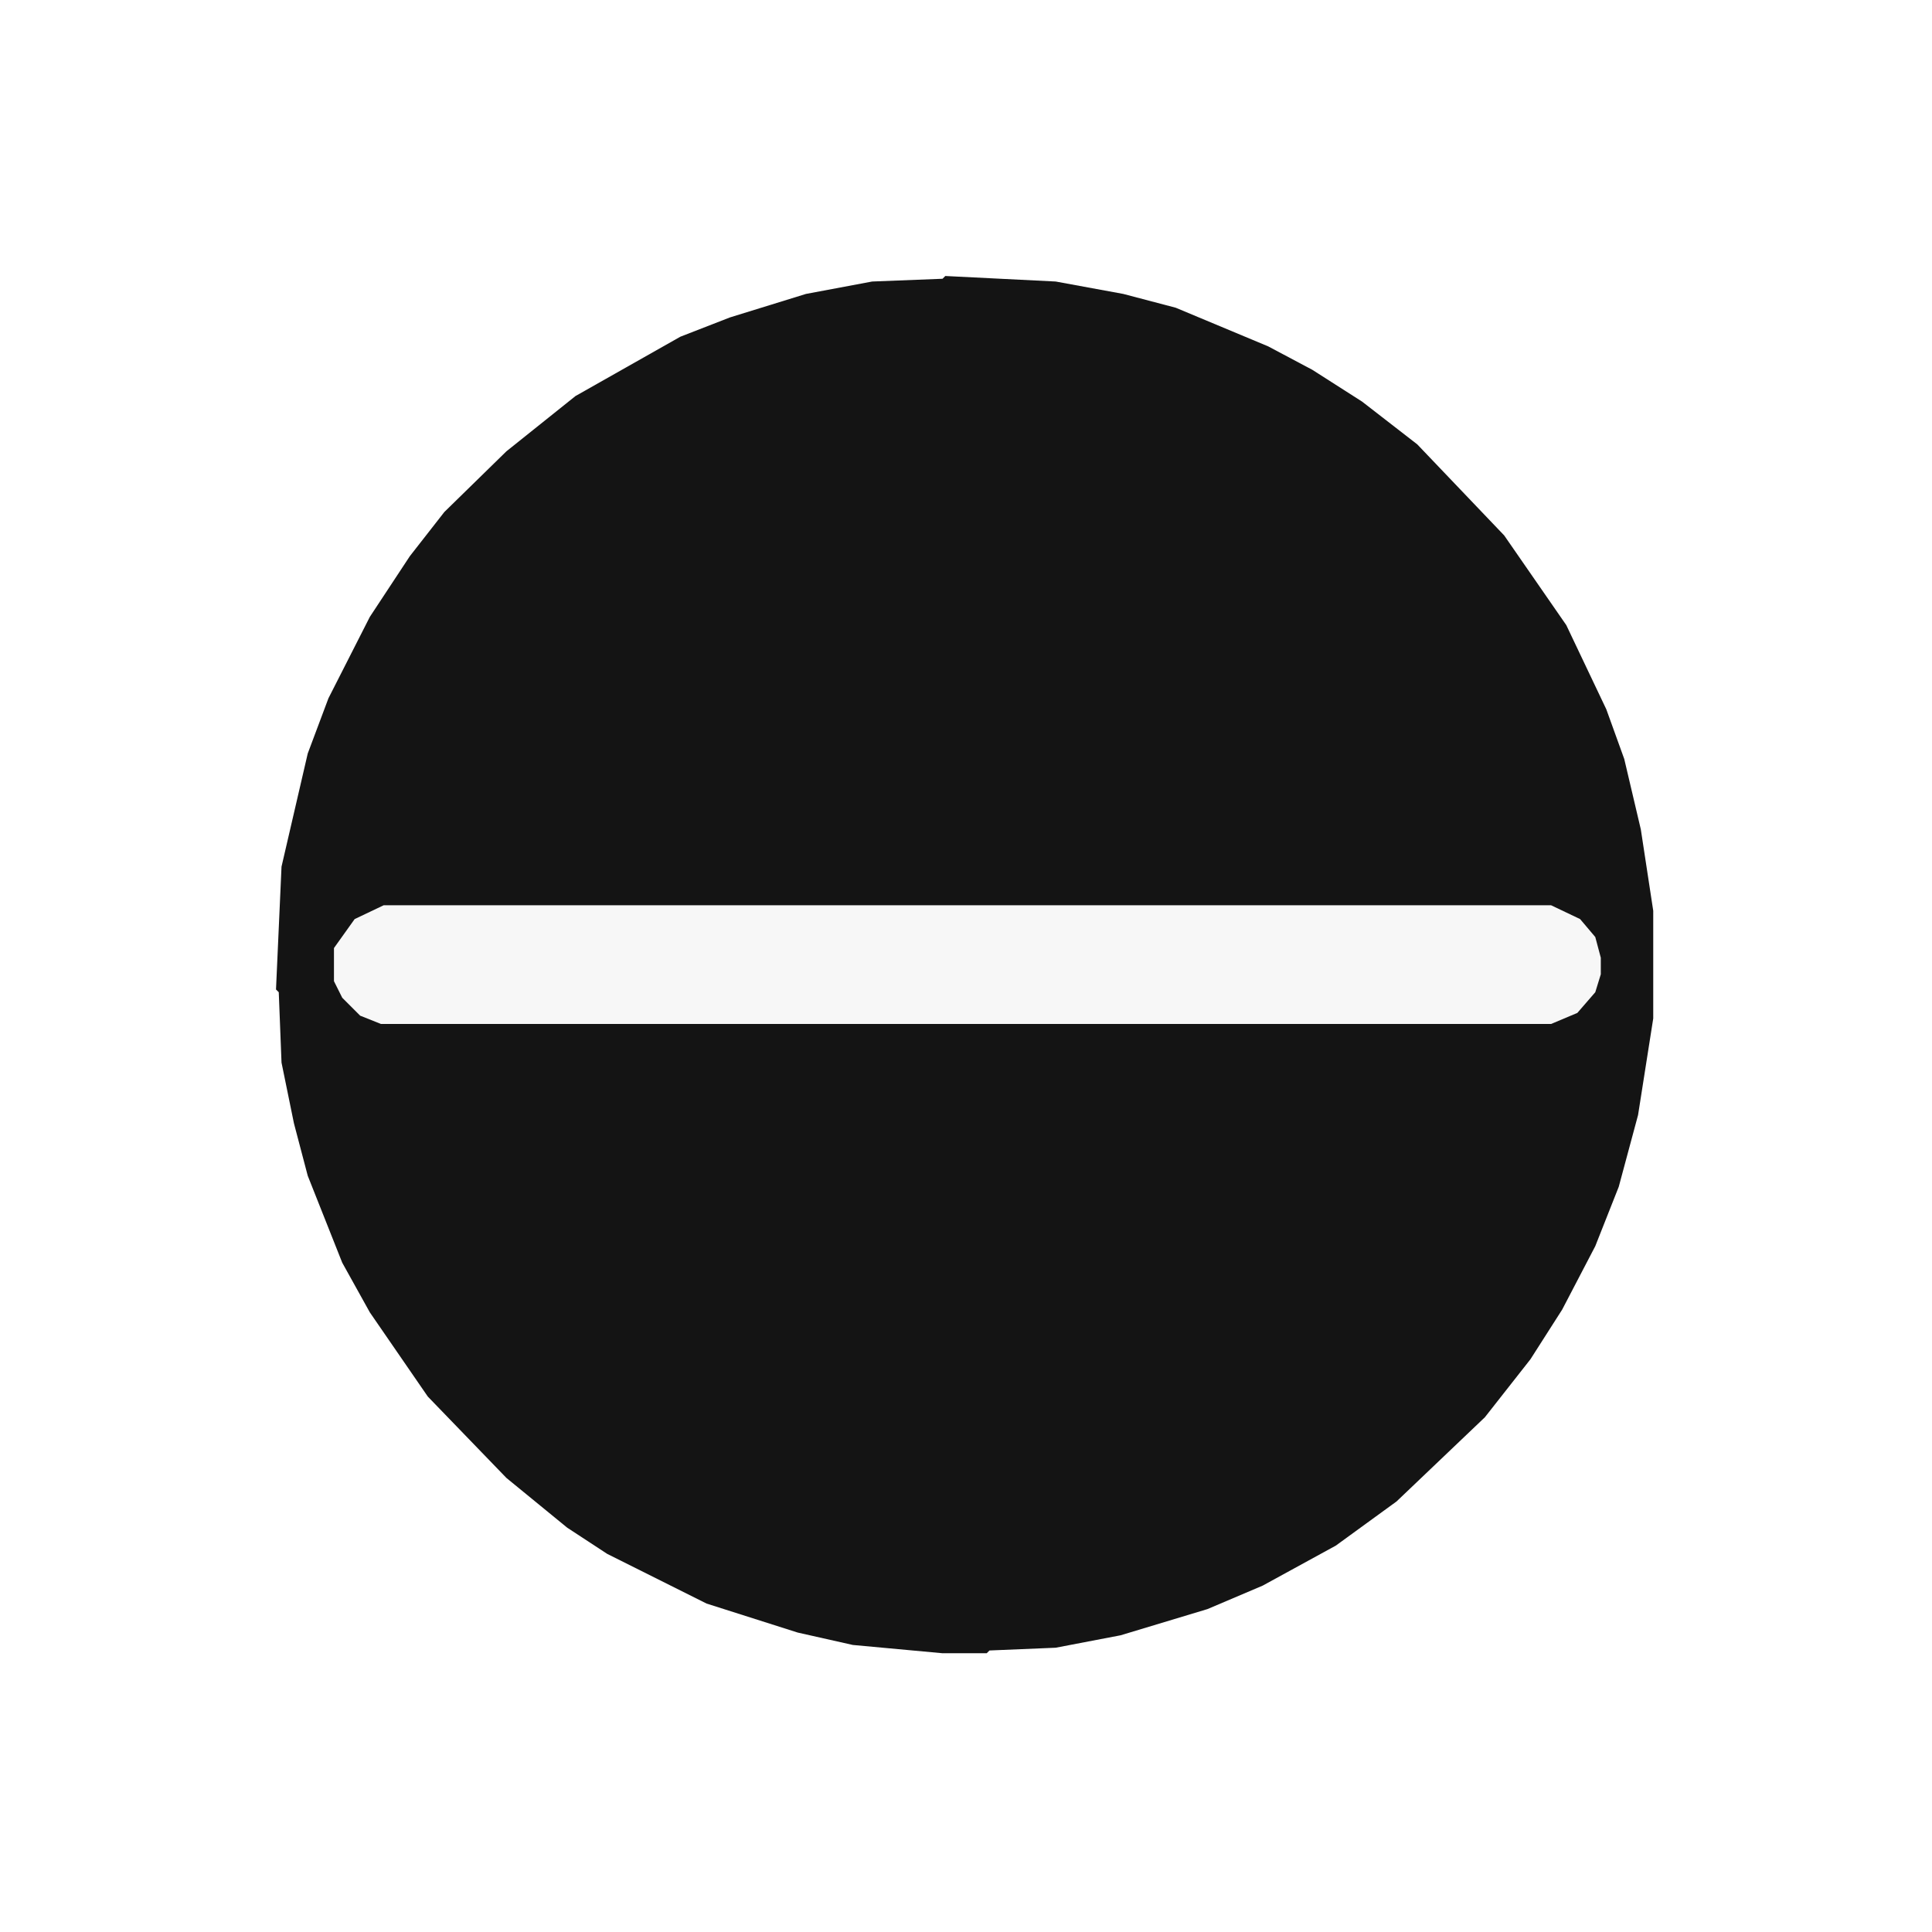
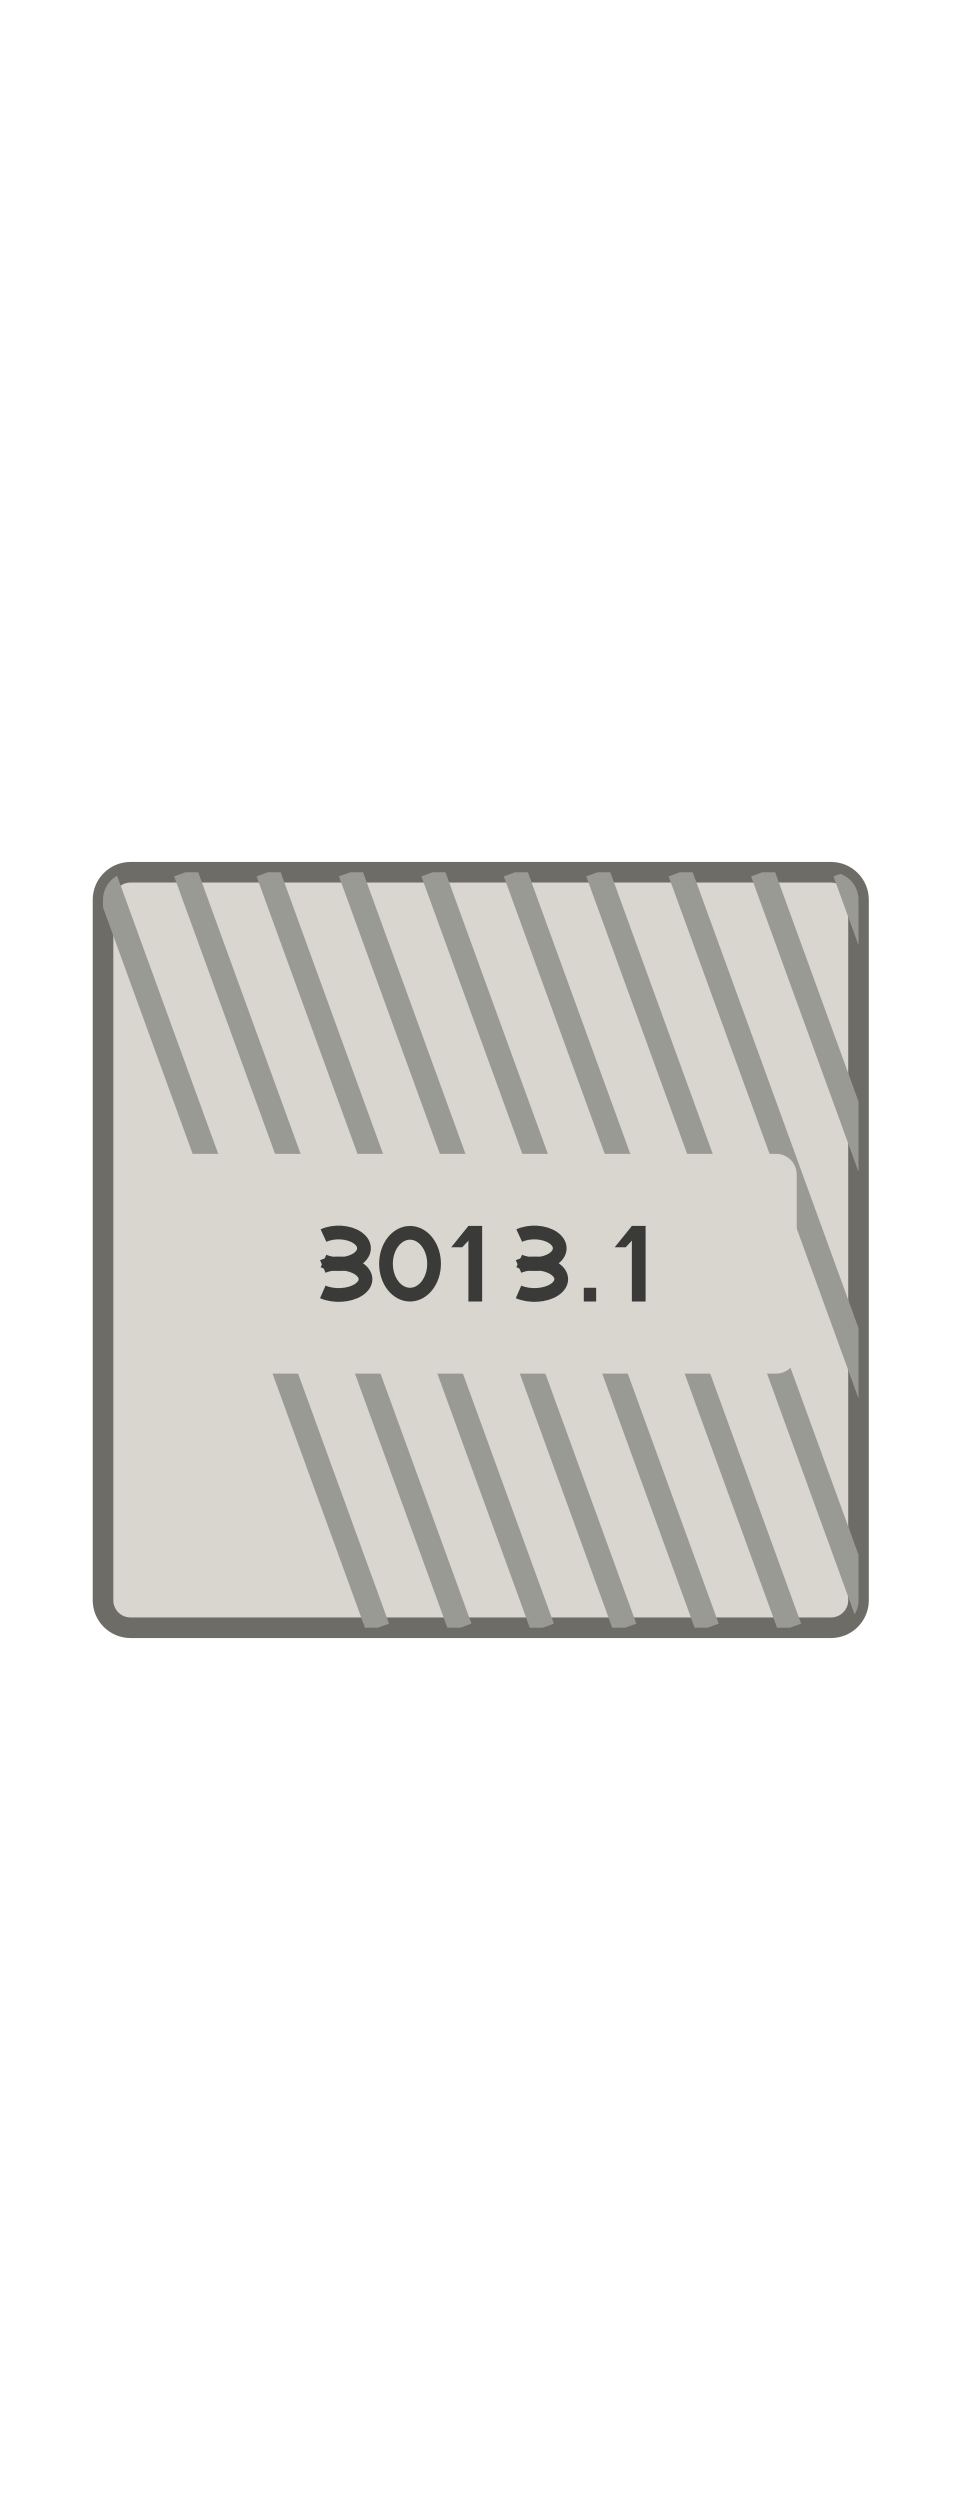
- <svg xmlns="http://www.w3.org/2000/svg" viewBox="-0.7 -0.7 1.4 1.4" width="160" height="160" role="img">
-   <rect x="-0.5" y="-0.5" width="1.0" height="1.0" fill="none" />
-   <path d="M-0.015,-0.5 -0.017,-0.498 -0.068,-0.496 -0.116,-0.487 -0.171,-0.47 -0.207,-0.456 -0.283,-0.413 -0.333,-0.373 -0.378,-0.329 -0.403,-0.297 -0.432,-0.253 -0.462,-0.194 -0.477,-0.154 -0.496,-0.072 -0.5,0.017 -0.498,0.019 -0.496,0.07 -0.487,0.114 -0.477,0.152 -0.452,0.215 -0.432,0.251 -0.39,0.312 -0.333,0.371 -0.289,0.407 -0.26,0.426 -0.188,0.462 -0.122,0.483 -0.082,0.492 -0.017,0.498 0.015,0.498 0.017,0.496 0.065,0.494 0.112,0.485 0.175,0.466 0.215,0.449 0.268,0.42 0.312,0.388 0.376,0.327 0.409,0.285 0.432,0.249 0.456,0.203 0.473,0.16 0.487,0.108 0.498,0.038 0.498,-0.04 0.489,-0.099 0.477,-0.15 0.464,-0.186 0.435,-0.247 0.39,-0.312 0.327,-0.378 0.287,-0.409 0.251,-0.432 0.219,-0.449 0.152,-0.477 0.114,-0.487 0.065,-0.496Z" fill="#141414" fill-rule="evenodd" />
-   <path d="M-0.458,-0.013 -0.458,0.011 -0.452,0.023 -0.439,0.036 -0.424,0.042 0.424,0.042 0.443,0.034 0.456,0.019 0.46,0.006 0.46,-0.006 0.456,-0.021 0.445,-0.034 0.424,-0.044 -0.422,-0.044 -0.443,-0.034Z" fill="#F7F7F7" fill-rule="evenodd" />
+ <svg xmlns="http://www.w3.org/2000/svg" viewBox="-0.7 -1.82 1.4 3.64" width="160" height="416" role="img">
+   <g data-placeholder="1">
+     <rect x="-0.55" y="-0.55" width="1.10" height="1.10" rx="0.04" fill="#D8D6CE" stroke="#6E6C66" stroke-width="0.03" />
+     <clipPath id="ph3013x1">
+       <rect x="-0.55" y="-0.55" width="1.10" height="1.10" rx="0.04" />
+     </clipPath>
+     <g clip-path="url(#ph3013x1)">
+       <line x1="-0.550" y1="-0.55" x2="-0.150" y2="0.55" stroke="#9A9A94" stroke-width="0.035" />
+       <line x1="-0.430" y1="-0.55" x2="-0.030" y2="0.55" stroke="#9A9A94" stroke-width="0.035" />
+       <line x1="-0.310" y1="-0.55" x2="0.090" y2="0.55" stroke="#9A9A94" stroke-width="0.035" />
+       <line x1="-0.190" y1="-0.55" x2="0.210" y2="0.55" stroke="#9A9A94" stroke-width="0.035" />
+       <line x1="-0.070" y1="-0.55" x2="0.330" y2="0.55" stroke="#9A9A94" stroke-width="0.035" />
+       <line x1="0.050" y1="-0.55" x2="0.450" y2="0.55" stroke="#9A9A94" stroke-width="0.035" />
+       <line x1="0.170" y1="-0.55" x2="0.570" y2="0.55" stroke="#9A9A94" stroke-width="0.035" />
+       <line x1="0.290" y1="-0.55" x2="0.690" y2="0.55" stroke="#9A9A94" stroke-width="0.035" />
+       <line x1="0.410" y1="-0.55" x2="0.810" y2="0.55" stroke="#9A9A94" stroke-width="0.035" />
+       <line x1="0.530" y1="-0.55" x2="0.930" y2="0.55" stroke="#9A9A94" stroke-width="0.035" />
+     </g>
+     <rect x="-0.46" y="-0.14" width="0.92" height="0.32" rx="0.03" fill="#D8D6CE" />
+     <path d="M -0.229 0.016 A 0.037 0.023 0 1 0 -0.229 -0.021" fill="none" stroke="#3A3A38" stroke-width="0.02" stroke-linecap="butt" stroke-linejoin="miter" />
+     <path d="M -0.230 0.061 A 0.039 0.023 0 1 0 -0.230 0.024" fill="none" stroke="#3A3A38" stroke-width="0.02" stroke-linecap="butt" stroke-linejoin="miter" />
+     <ellipse cx="-0.103" cy="0.02" rx="0.035" ry="0.045" fill="none" stroke="#3A3A38" stroke-width="0.02" stroke-linecap="butt" />
+     <rect x="-0.018" y="-0.035" width="0.02" height="0.11" fill="#3A3A38" />
+     <polygon points="-0.018,-0.035 -0.043,-0.004 -0.027,-0.004 0.002,-0.035" fill="#3A3A38" />
+     <path d="M 0.056 0.016 A 0.037 0.023 0 1 0 0.056 -0.021" fill="none" stroke="#3A3A38" stroke-width="0.02" stroke-linecap="butt" stroke-linejoin="miter" />
+     <path d="M 0.055 0.061 A 0.039 0.023 0 1 0 0.055 0.024" fill="none" stroke="#3A3A38" stroke-width="0.02" stroke-linecap="butt" stroke-linejoin="miter" />
+     <rect x="0.15" y="0.055" width="0.018" height="0.02" fill="#3A3A38" />
+     <rect x="0.22" y="-0.035" width="0.02" height="0.11" fill="#3A3A38" />
+     <polygon points="0.22,-0.035 0.195,-0.004 0.211,-0.004 0.24,-0.035" fill="#3A3A38" />
+   </g>
</svg>
